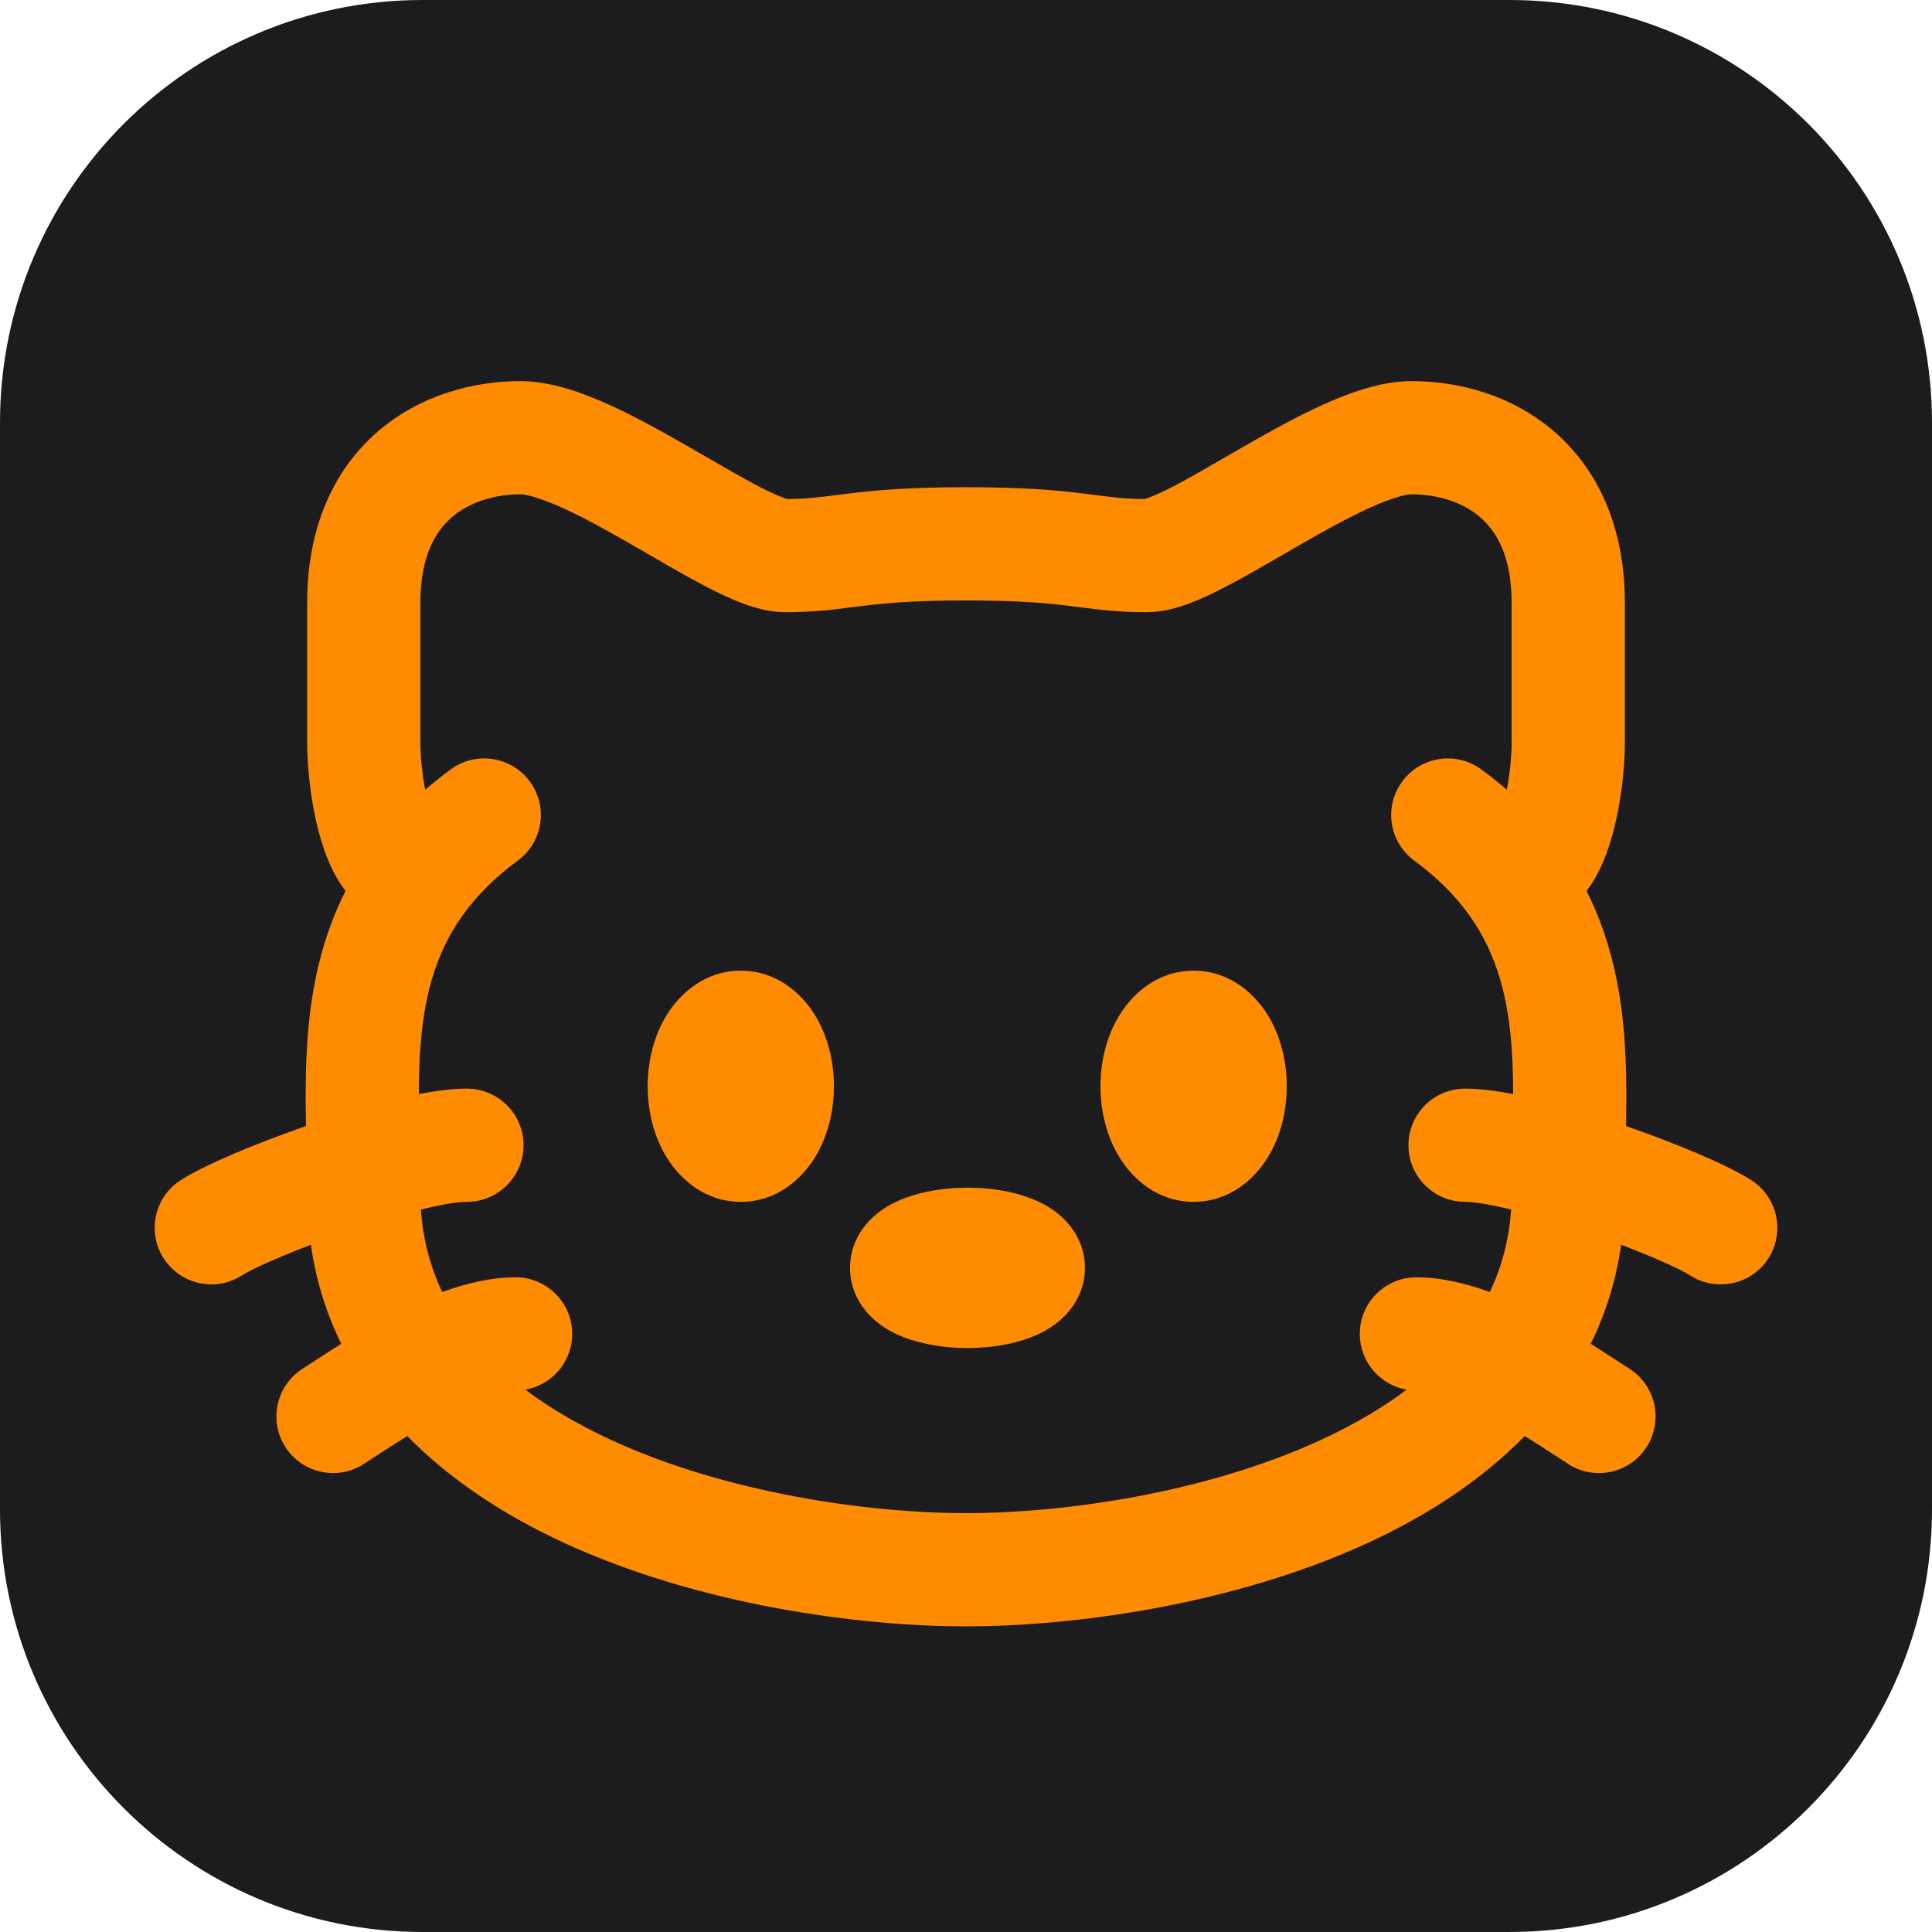
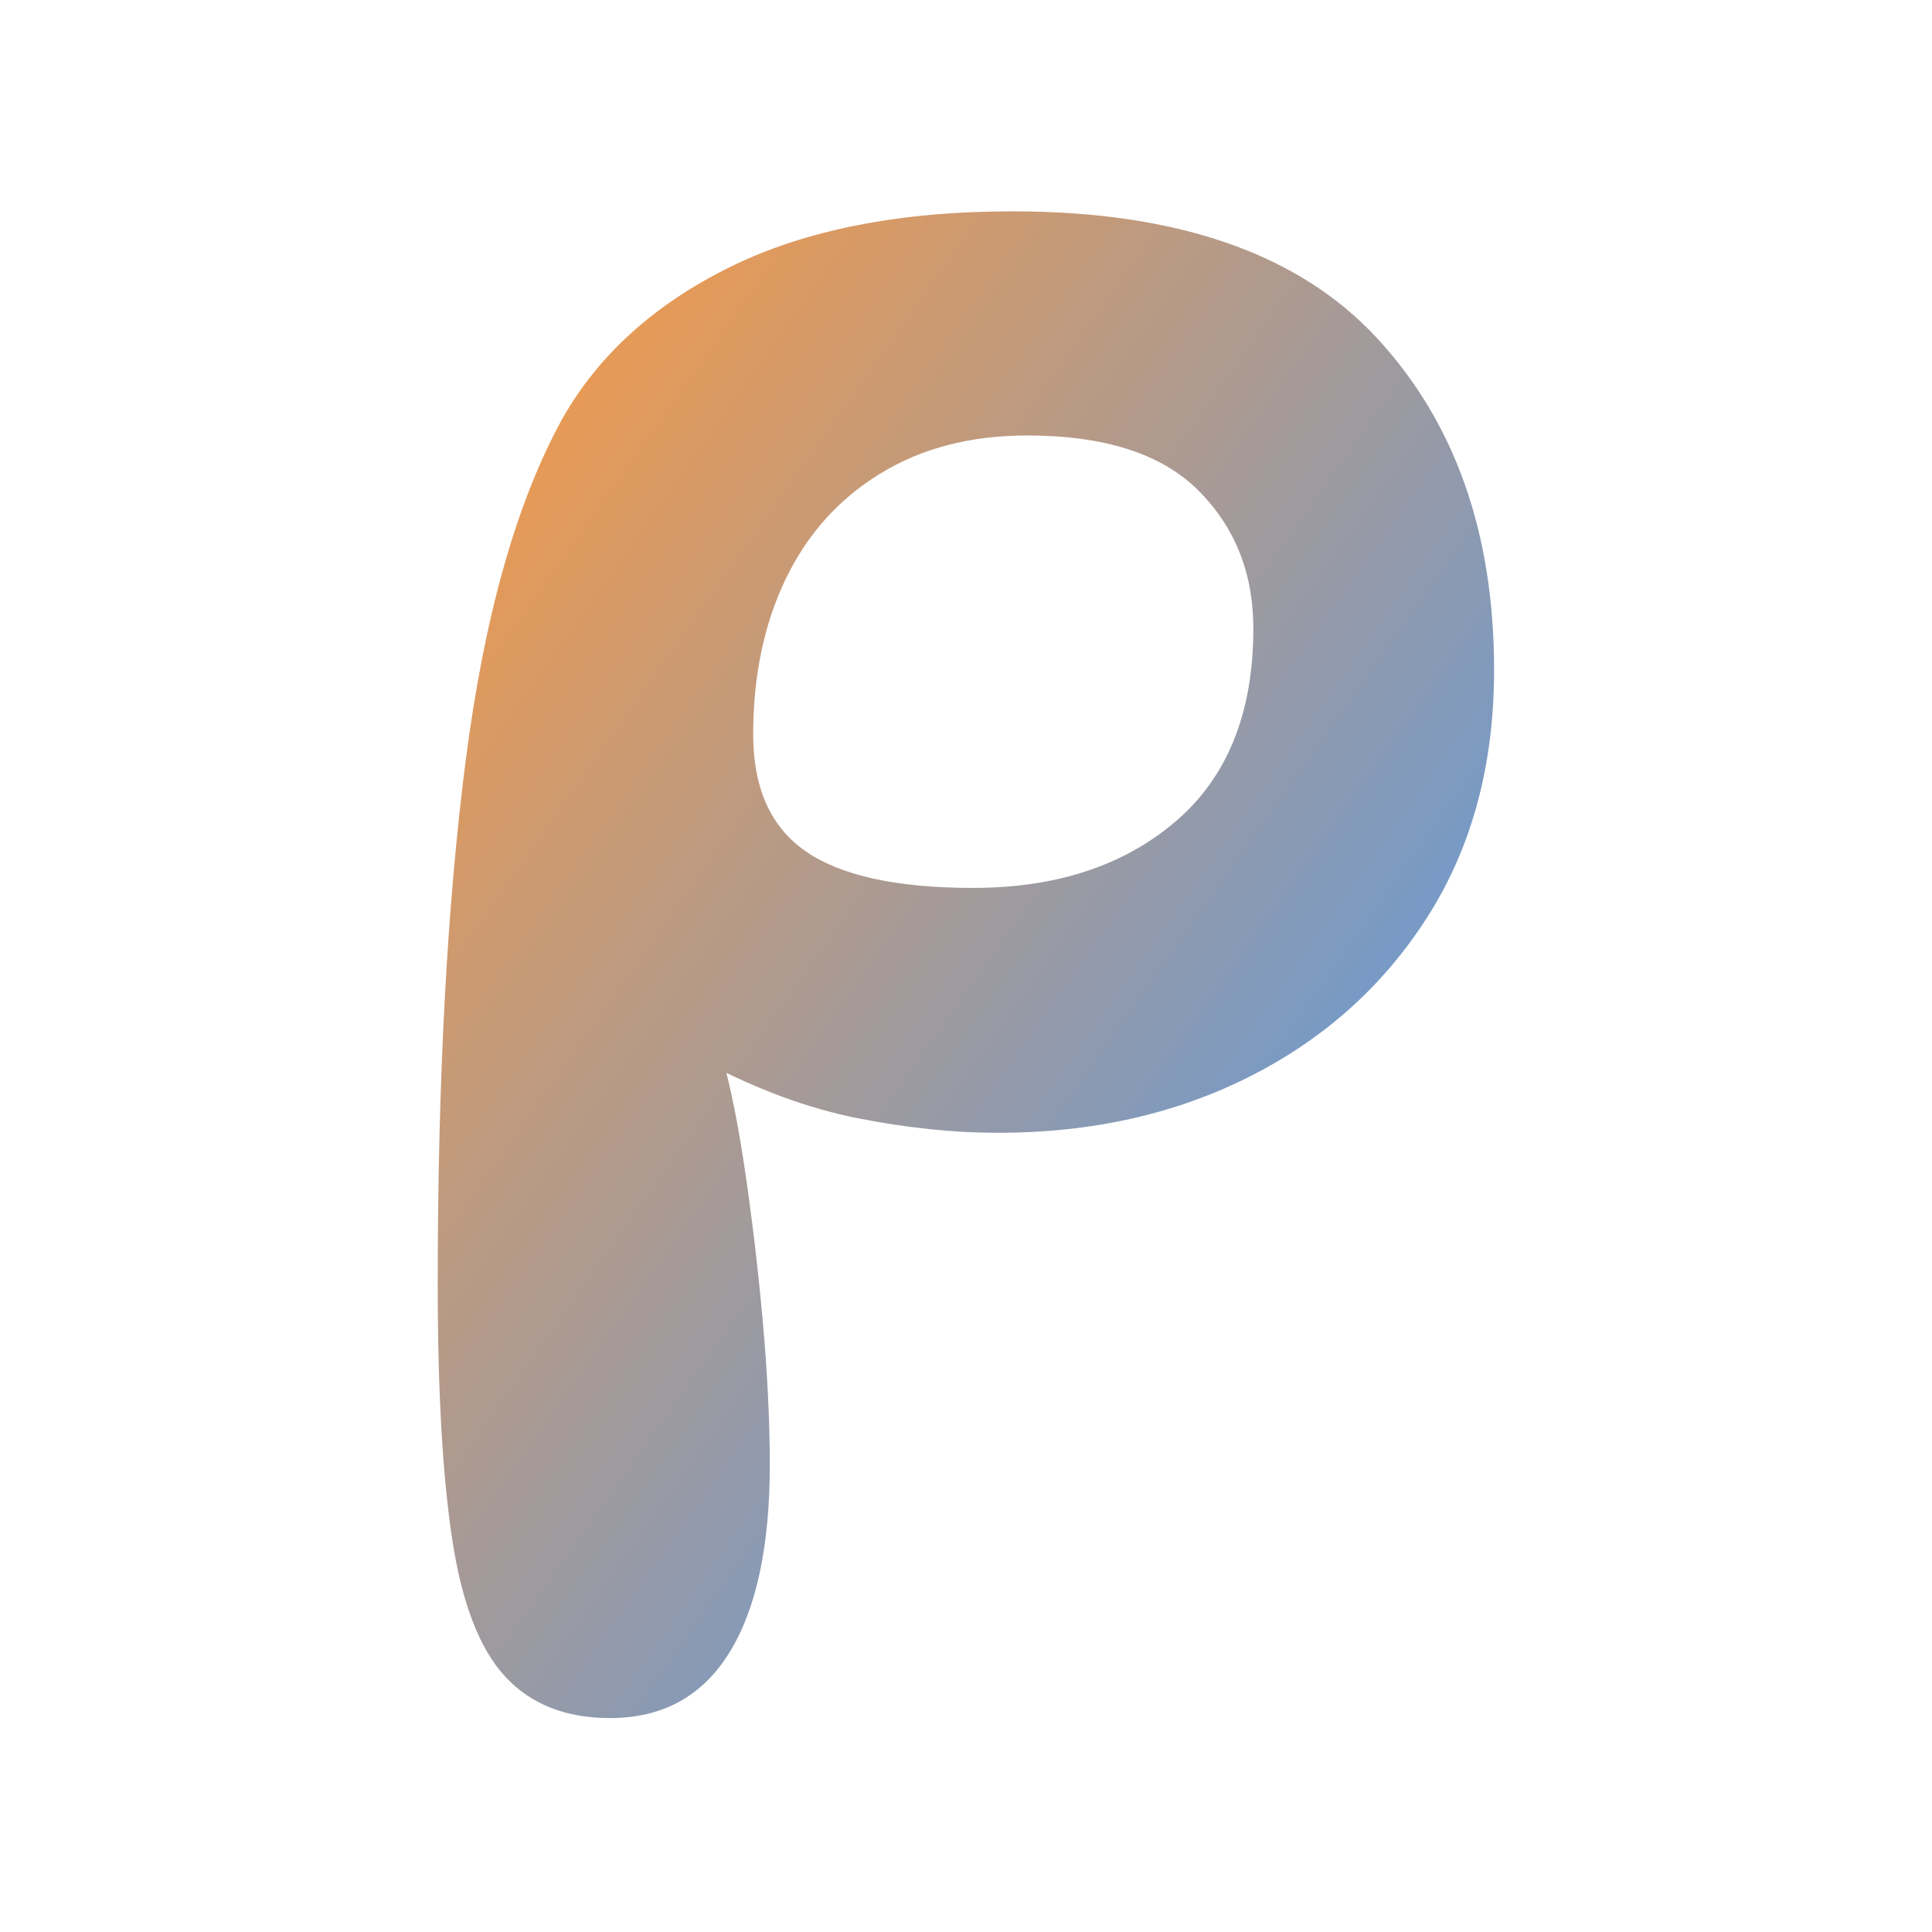
- <svg xmlns="http://www.w3.org/2000/svg" width="192" height="192" viewBox="0 0 192 192">
-   <rect width="192" height="192" fill="#1C1C1E" rx="42" />
-   <g transform="translate(96, 96) scale(7.5) translate(-12, -12)">
-     <path fill-rule="evenodd" clip-rule="evenodd" d="M12.02 14.937C11.728 14.937 11.431 14.982 11.178 15.08C11.055 15.127 10.903 15.203 10.77 15.325C10.636 15.448 10.463 15.675 10.463 16C10.463 16.325 10.636 16.552 10.77 16.674C10.903 16.797 11.055 16.872 11.178 16.92C11.431 17.018 11.728 17.062 12.02 17.062C12.311 17.062 12.608 17.018 12.861 16.92C12.985 16.872 13.136 16.797 13.269 16.674C13.403 16.552 13.576 16.325 13.576 16C13.576 15.675 13.403 15.448 13.269 15.325C13.136 15.203 12.985 15.127 12.861 15.08C12.608 14.982 12.311 14.937 12.02 14.937Z" fill="#FF8C00" />
-     <path d="M14.037 12.646C14.201 12.38 14.527 12.062 15.016 12.062C15.505 12.062 15.831 12.38 15.996 12.646C16.168 12.924 16.25 13.261 16.25 13.594C16.25 13.926 16.168 14.263 15.996 14.541C15.831 14.807 15.505 15.125 15.016 15.125C14.527 15.125 14.201 14.807 14.037 14.541C13.864 14.263 13.782 13.926 13.782 13.594C13.782 13.261 13.864 12.924 14.037 12.646Z" fill="#FF8C00" />
-     <path d="M9.016 12.062C8.528 12.062 8.202 12.38 8.037 12.646C7.864 12.924 7.782 13.261 7.782 13.594C7.782 13.926 7.864 14.263 8.037 14.541C8.202 14.807 8.528 15.125 9.016 15.125C9.505 15.125 9.831 14.807 9.996 14.541C10.168 14.263 10.25 13.926 10.25 13.594C10.25 13.261 10.168 12.924 9.996 12.646C9.831 12.38 9.505 12.062 9.016 12.062Z" fill="#FF8C00" />
-     <path fill-rule="evenodd" clip-rule="evenodd" d="M6.095 4.25C5.481 4.25 4.775 4.429 4.209 4.916C3.622 5.421 3.27 6.188 3.27 7.188V9.062L3.27 9.065C3.271 9.359 3.321 9.948 3.489 10.439C3.544 10.6 3.631 10.813 3.778 11.006C3.494 11.569 3.359 12.149 3.298 12.71C3.247 13.177 3.246 13.668 3.254 14.121C2.593 14.351 1.909 14.635 1.593 14.839C1.245 15.063 1.145 15.528 1.37 15.876C1.595 16.224 2.059 16.323 2.407 16.099C2.523 16.024 2.867 15.866 3.319 15.694C3.388 16.173 3.527 16.61 3.722 17.006C3.566 17.104 3.428 17.194 3.319 17.265C3.277 17.293 3.239 17.317 3.206 17.339C2.858 17.563 2.758 18.028 2.983 18.376C3.208 18.724 3.672 18.823 4.02 18.599C4.061 18.572 4.105 18.544 4.151 18.513C4.282 18.428 4.433 18.329 4.597 18.229C5.187 18.831 5.919 19.296 6.679 19.646C8.46 20.465 10.569 20.75 12 20.75C13.431 20.75 15.54 20.465 17.321 19.646C18.081 19.296 18.814 18.831 19.403 18.229C19.567 18.329 19.718 18.428 19.849 18.513C19.895 18.544 19.939 18.572 19.98 18.599C20.328 18.823 20.793 18.724 21.017 18.376C21.242 18.028 21.142 17.563 20.794 17.339C20.761 17.317 20.723 17.293 20.681 17.265C20.572 17.194 20.434 17.104 20.278 17.006C20.473 16.61 20.613 16.173 20.681 15.694C21.134 15.866 21.477 16.024 21.594 16.099C21.942 16.323 22.406 16.224 22.631 15.876C22.855 15.528 22.755 15.063 22.407 14.839C22.092 14.635 21.407 14.351 20.746 14.121C20.754 13.668 20.753 13.177 20.702 12.71C20.641 12.149 20.506 11.569 20.223 11.006C20.369 10.813 20.456 10.6 20.511 10.439C20.679 9.948 20.729 9.359 20.73 9.065L20.73 9.062V7.188C20.73 6.188 20.378 5.422 19.791 4.916C19.226 4.429 18.519 4.25 17.905 4.25C17.497 4.25 17.074 4.407 16.734 4.561C16.373 4.724 15.995 4.936 15.656 5.131C15.583 5.173 15.512 5.214 15.443 5.254L15.441 5.255C15.177 5.408 14.943 5.544 14.734 5.652C14.604 5.718 14.504 5.764 14.428 5.792C14.397 5.804 14.377 5.81 14.366 5.812C14.113 5.811 13.951 5.79 13.718 5.76C13.668 5.754 13.615 5.747 13.556 5.74C13.21 5.697 12.772 5.656 12 5.656C11.228 5.656 10.79 5.697 10.444 5.74C10.386 5.747 10.332 5.754 10.282 5.76C10.049 5.79 9.887 5.811 9.634 5.812C9.624 5.81 9.603 5.804 9.572 5.792C9.497 5.764 9.396 5.718 9.266 5.652C9.058 5.544 8.823 5.408 8.559 5.255C8.49 5.215 8.418 5.174 8.344 5.131C8.005 4.936 7.628 4.724 7.267 4.561C6.926 4.407 6.503 4.25 6.095 4.25ZM6.162 17.614C6.496 17.866 6.881 18.088 7.306 18.284C8.837 18.988 10.718 19.25 12 19.25C13.282 19.25 15.163 18.988 16.694 18.284C17.119 18.088 17.504 17.866 17.838 17.614C17.486 17.552 17.218 17.245 17.218 16.875C17.218 16.461 17.554 16.125 17.968 16.125C18.295 16.125 18.63 16.207 18.94 16.32C19.099 15.989 19.196 15.625 19.223 15.227C18.925 15.154 18.719 15.125 18.613 15.125C18.199 15.125 17.863 14.789 17.863 14.375C17.863 13.961 18.199 13.625 18.613 13.625C18.808 13.625 19.028 13.654 19.25 13.697C19.25 13.421 19.241 13.15 19.211 12.872C19.141 12.227 18.958 11.654 18.527 11.145C18.373 10.963 18.181 10.781 17.94 10.604C17.606 10.359 17.534 9.89 17.78 9.556C18.025 9.222 18.494 9.15 18.828 9.395C18.947 9.483 19.06 9.573 19.166 9.665C19.21 9.437 19.23 9.198 19.23 9.061V7.188C19.23 6.562 19.024 6.235 18.812 6.053C18.58 5.853 18.25 5.75 17.905 5.75C17.835 5.75 17.659 5.789 17.351 5.928C17.064 6.058 16.743 6.236 16.404 6.431C16.341 6.468 16.276 6.505 16.211 6.543C15.943 6.698 15.666 6.859 15.421 6.985C15.266 7.065 15.105 7.141 14.95 7.199C14.806 7.252 14.607 7.312 14.394 7.312C14.022 7.312 13.762 7.279 13.511 7.246C13.465 7.24 13.42 7.234 13.373 7.229C13.085 7.193 12.708 7.156 12 7.156C11.292 7.156 10.915 7.193 10.627 7.229C10.581 7.234 10.535 7.24 10.489 7.246C10.239 7.279 9.978 7.312 9.606 7.312C9.393 7.312 9.194 7.252 9.051 7.199C8.895 7.141 8.734 7.065 8.579 6.985C8.334 6.859 8.057 6.698 7.79 6.543C7.724 6.505 7.66 6.468 7.596 6.431C7.257 6.236 6.936 6.057 6.649 5.928C6.341 5.789 6.165 5.75 6.095 5.75C5.751 5.75 5.42 5.853 5.188 6.053C4.976 6.235 4.77 6.562 4.77 7.188V9.061C4.771 9.198 4.79 9.437 4.834 9.665C4.941 9.573 5.053 9.483 5.172 9.395C5.506 9.15 5.975 9.222 6.221 9.556C6.466 9.89 6.394 10.359 6.06 10.604C5.819 10.781 5.627 10.963 5.473 11.145C5.042 11.654 4.859 12.227 4.789 12.872C4.759 13.15 4.75 13.421 4.75 13.697C4.972 13.654 5.192 13.625 5.387 13.625C5.801 13.625 6.137 13.961 6.137 14.375C6.137 14.789 5.801 15.125 5.387 15.125C5.281 15.125 5.075 15.154 4.778 15.227C4.804 15.625 4.902 15.989 5.06 16.32C5.371 16.207 5.705 16.125 6.032 16.125C6.446 16.125 6.782 16.461 6.782 16.875C6.782 17.245 6.514 17.552 6.162 17.614Z" fill="#FF8C00" />
+ <svg xmlns="http://www.w3.org/2000/svg" width="512" height="512" viewBox="0 0 512 512">
+   <defs>
+     <linearGradient id="brand-gradient" x1="0%" y1="0%" x2="100%" y2="100%">
+       <stop offset="0%" style="stop-color:#FF9A3E;stop-opacity:1" />
+       <stop offset="100%" style="stop-color:#3E9AFF;stop-opacity:1" />
+     </linearGradient>
+   </defs>
+   <g transform="translate(256, 256)">
+     <g transform="translate(-140, -200) scale(5.5)">
+       <path d="M 12.9 41.001 L 13.4 39.701 Q 14.2 42.201 14.75 45.851 Q 15.3 49.501 15.65 53.351 Q 16 57.201 16 60.401 Q 16 66.301 14.05 69.451 Q 12.1 72.601 8.3 72.601 Q 5.1 72.601 3.25 70.601 Q 1.4 68.601 0.7 64.001 Q 0 59.401 0 51.701 Q 0 36.901 1.35 26.451 Q 2.7 16.001 6 10.001 Q 8.6 5.401 14.05 2.701 Q 19.5 0.001 27.7 0.001 Q 39.6 0.001 45.25 6.101 Q 50.9 12.201 50.9 22.101 Q 50.9 28.901 47.75 33.901 Q 44.6 38.901 39.2 41.651 Q 33.8 44.401 27 44.401 Q 23.8 44.401 20.25 43.701 Q 16.7 43.001 12.9 41.001 Z M 25.8 32.601 Q 31.8 32.601 35.55 29.401 Q 39.3 26.201 39.3 20.101 Q 39.3 16.101 36.65 13.451 Q 34 10.801 28.4 10.801 Q 24.3 10.801 21.3 12.651 Q 18.3 14.501 16.75 17.751 Q 15.2 21.001 15.2 25.201 Q 15.2 29.101 17.75 30.851 Q 20.3 32.601 25.8 32.601 Z" fill="url(#brand-gradient)" />
+     </g>
  </g>
</svg>
